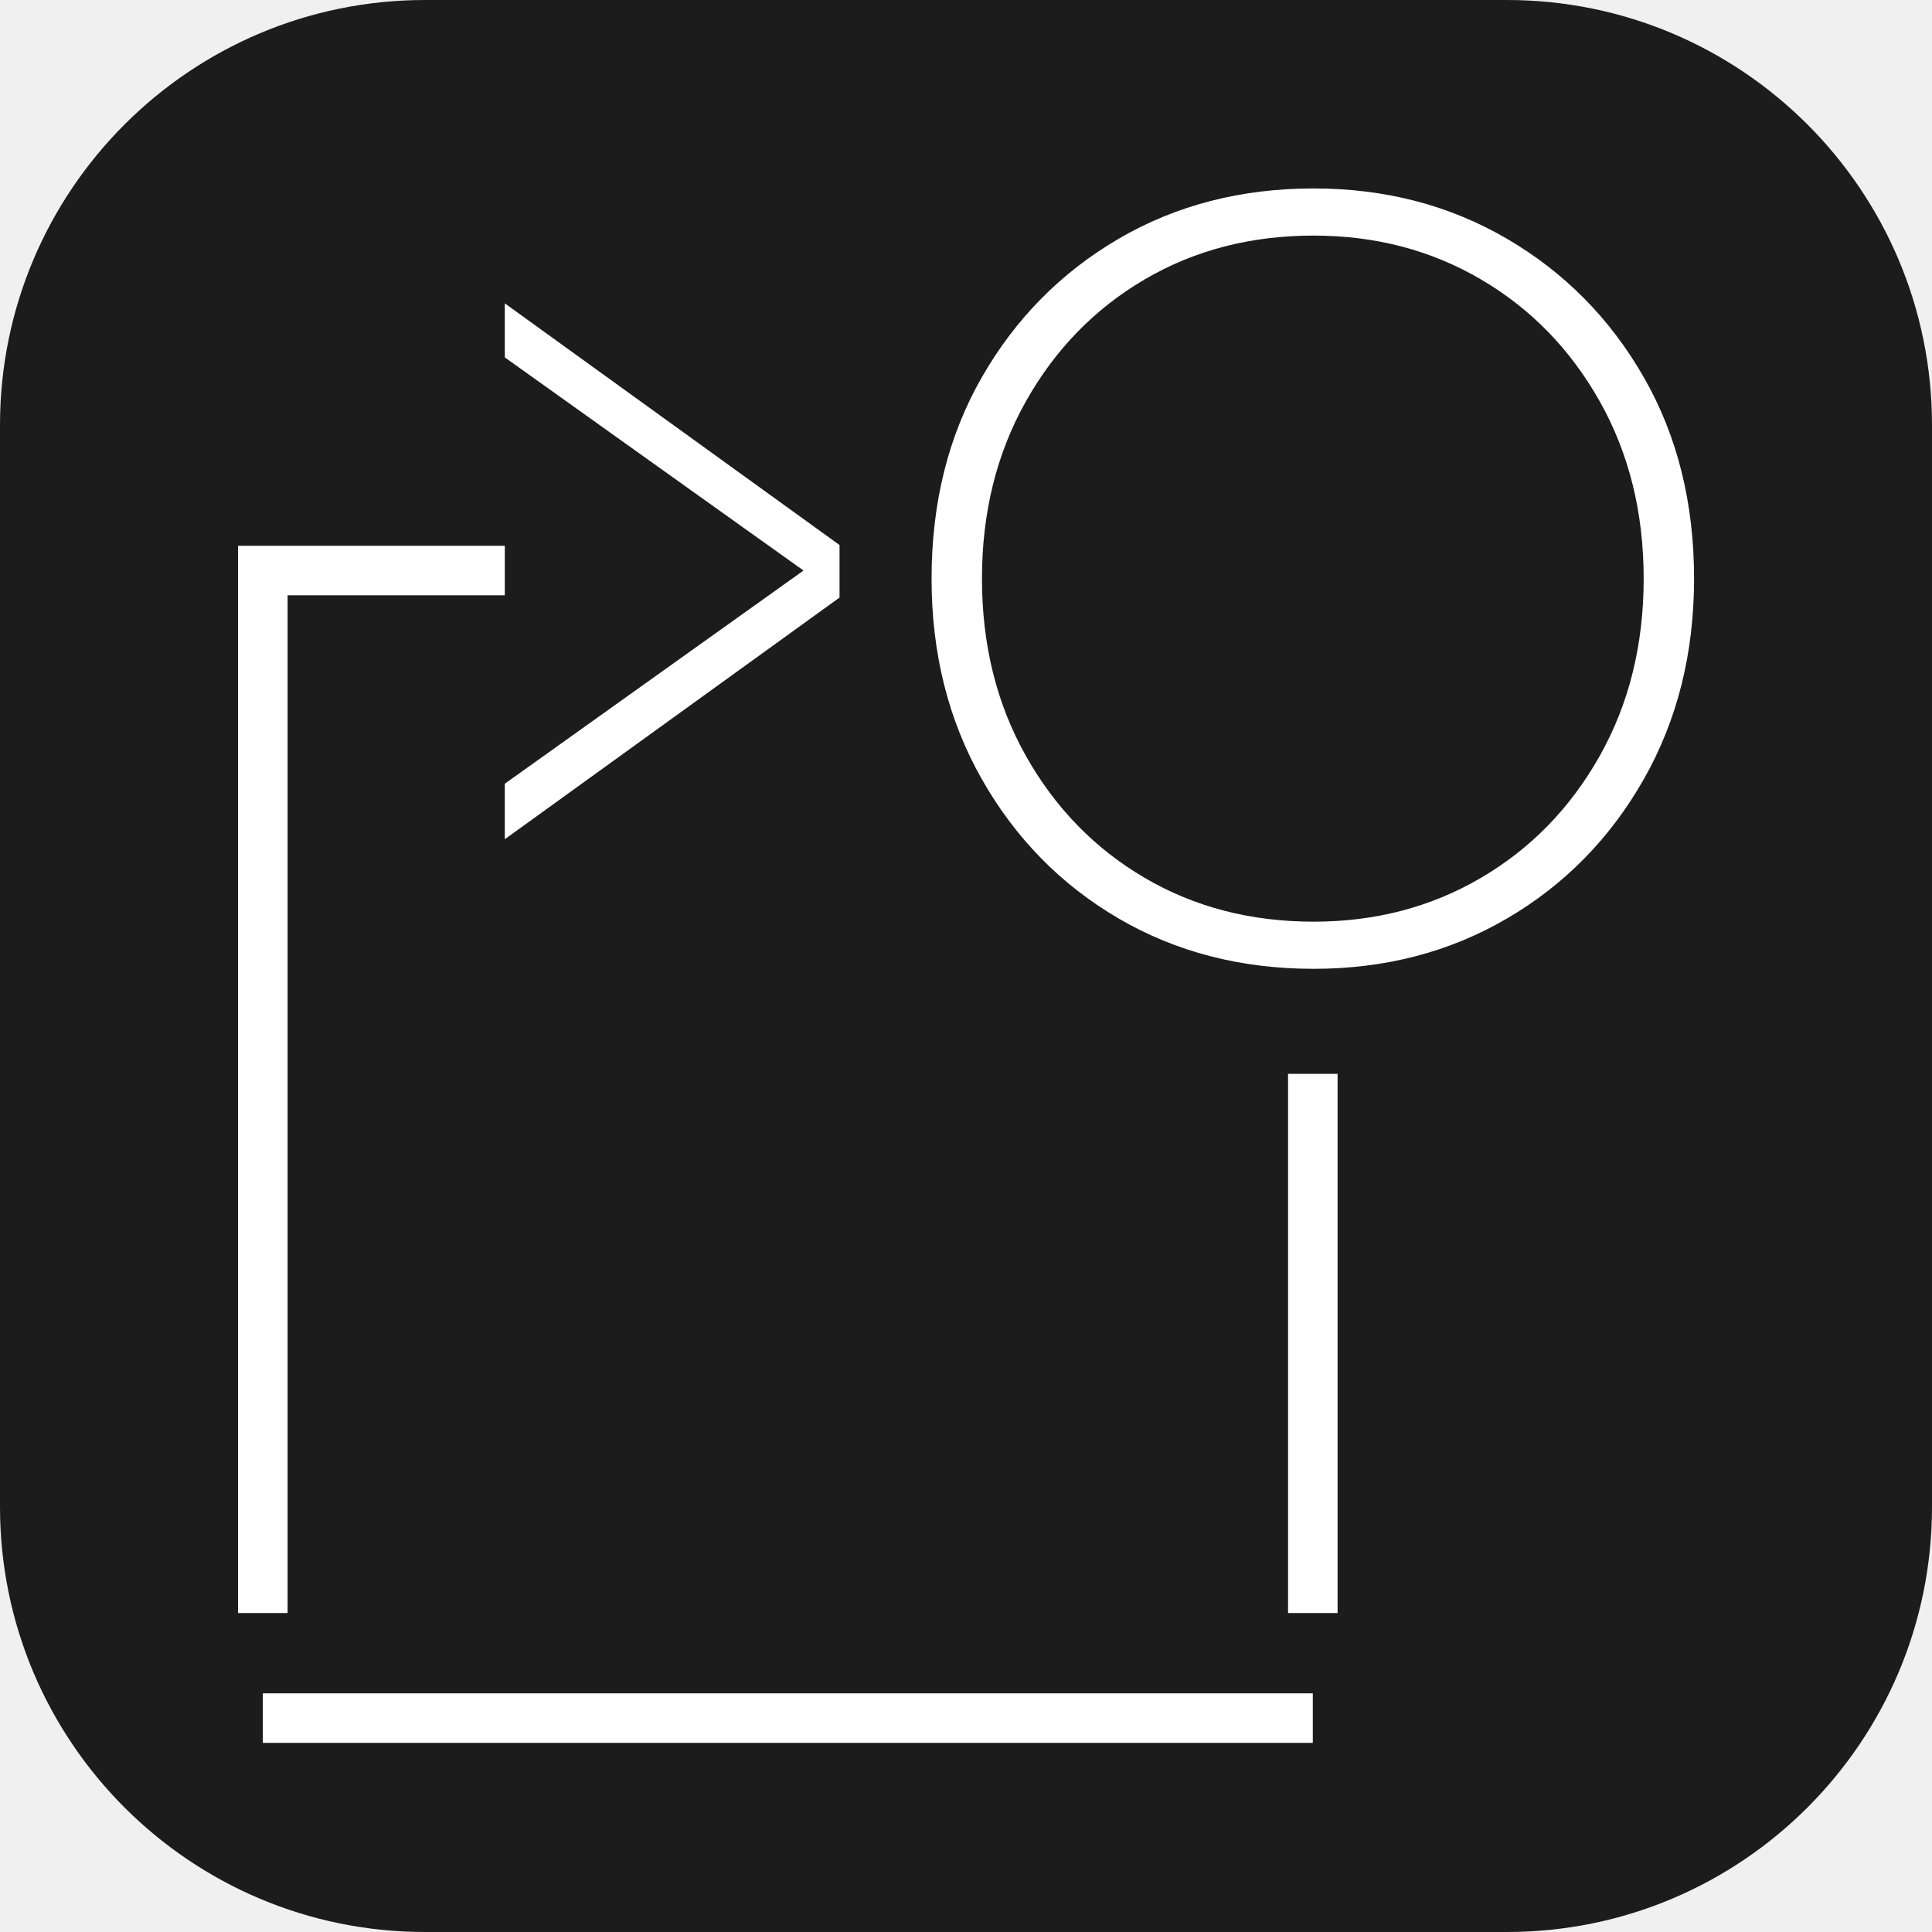
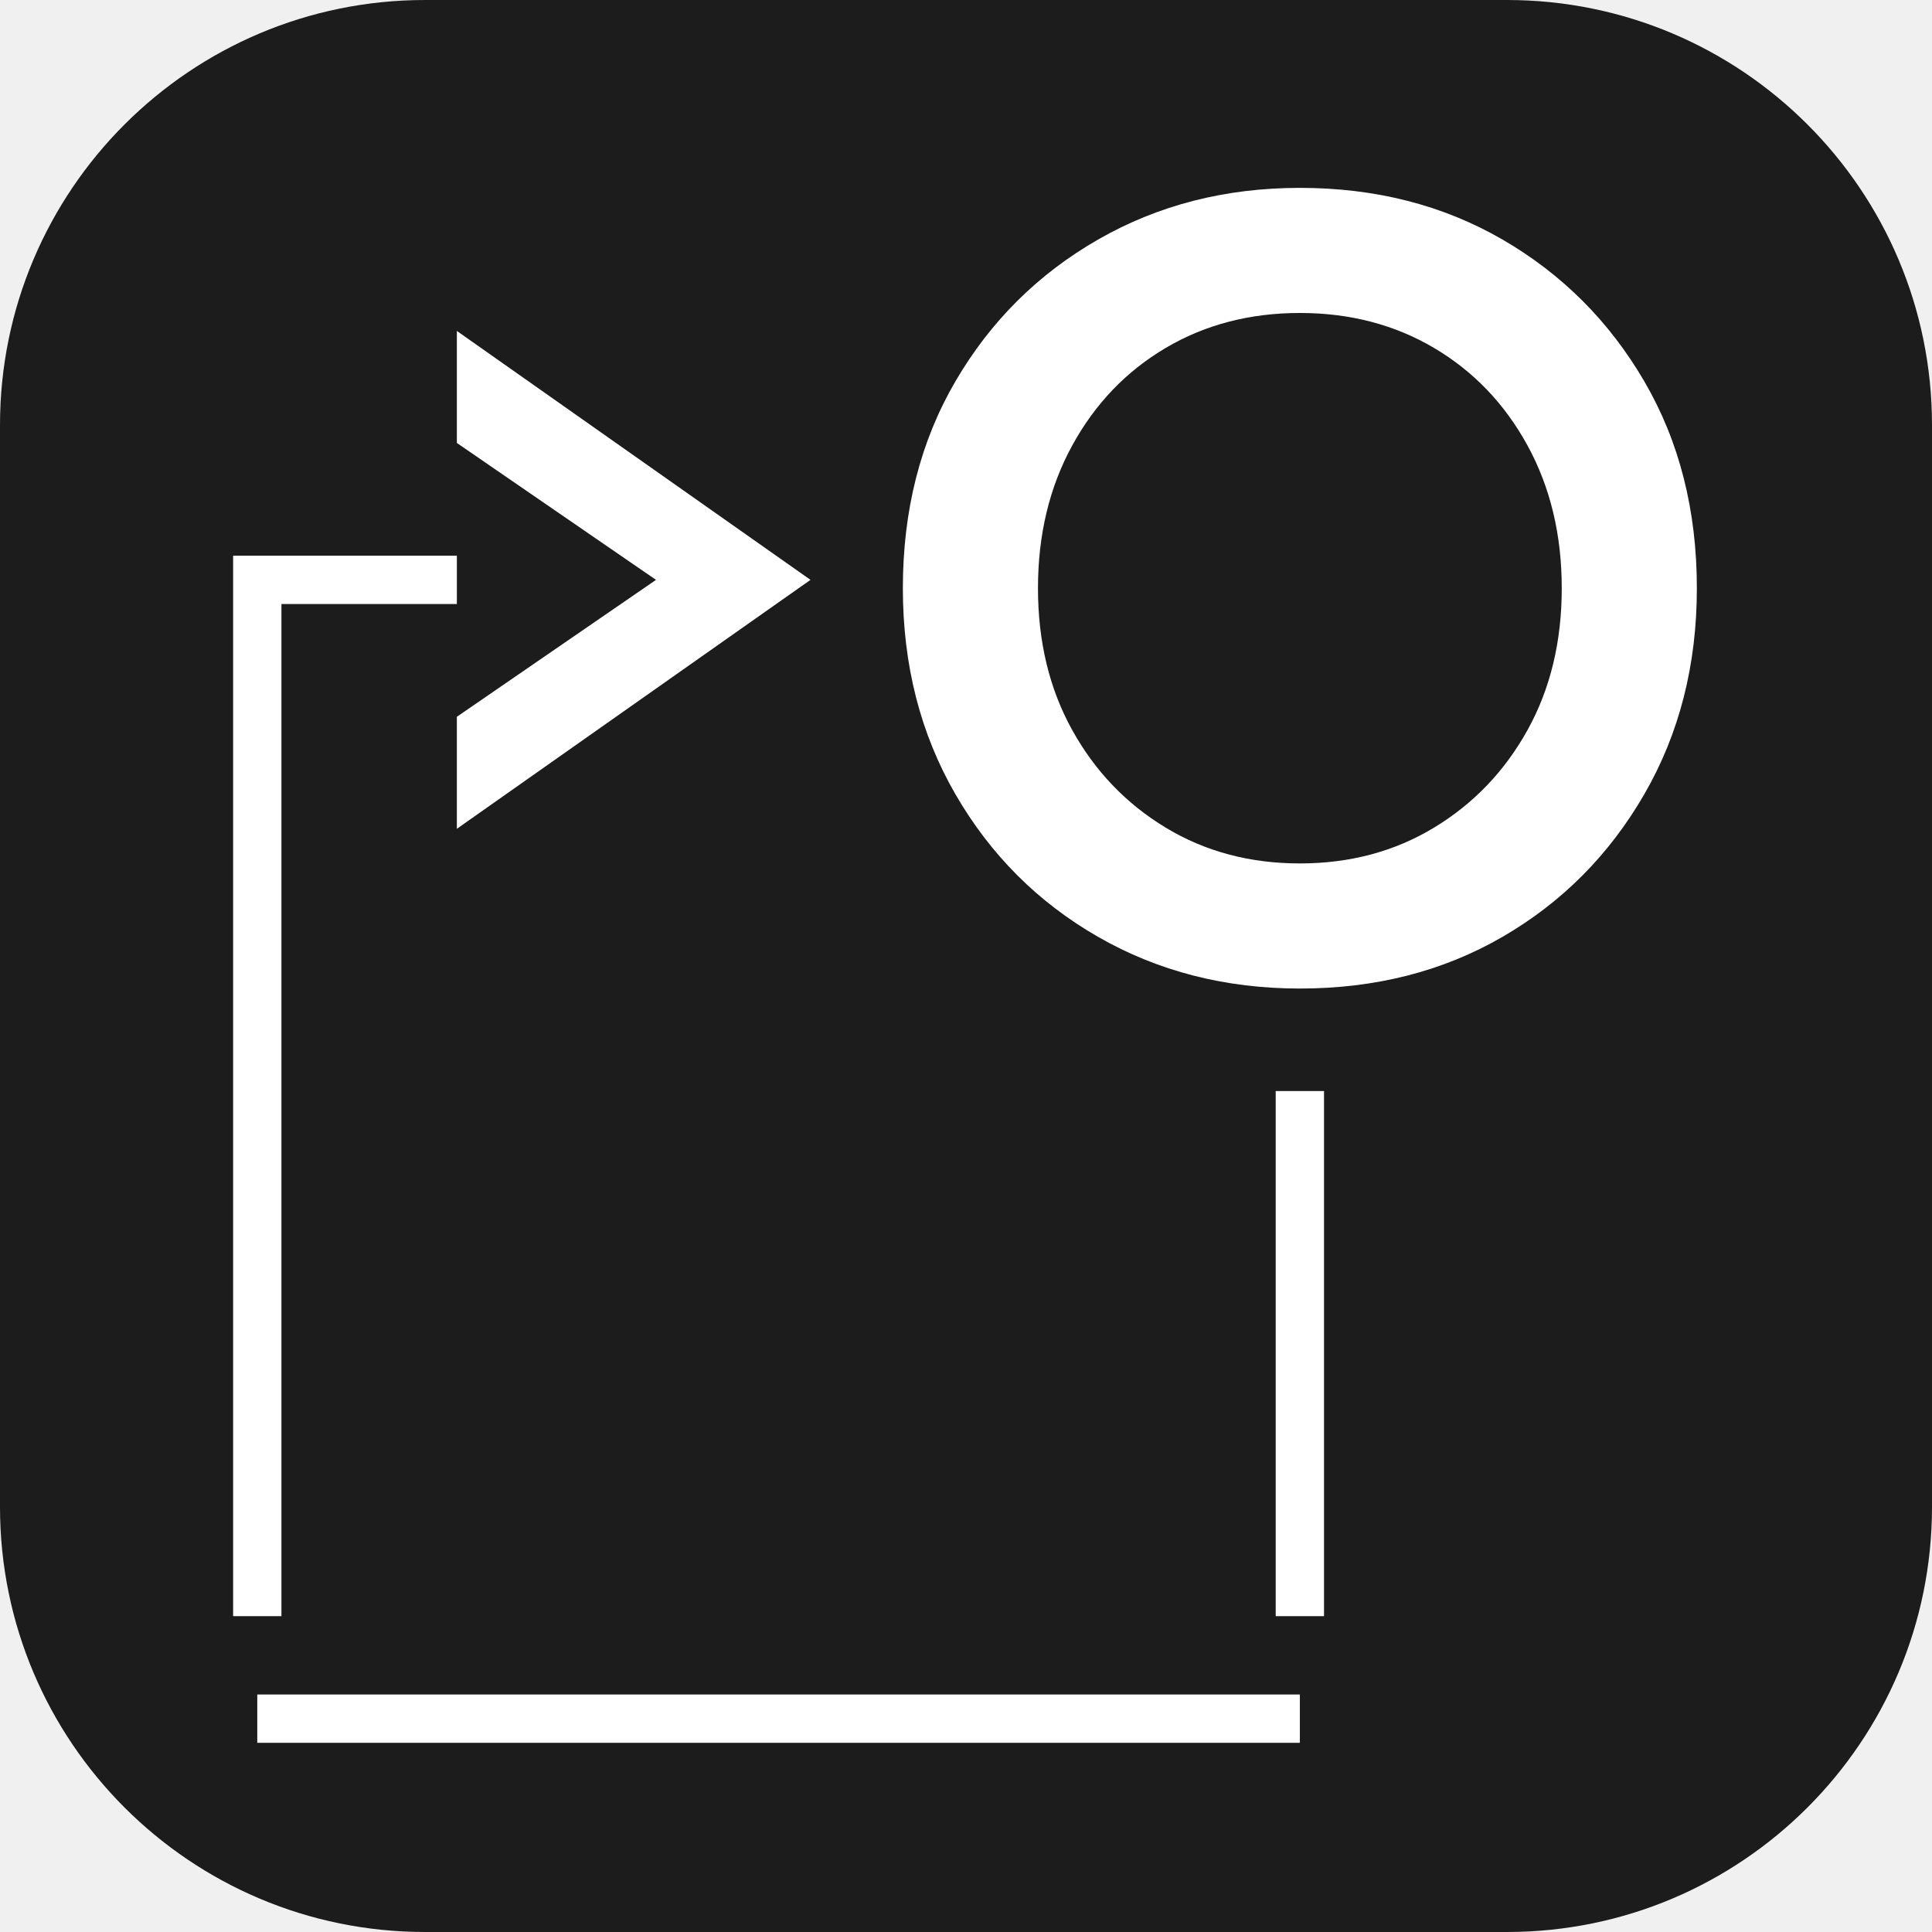
- <svg xmlns="http://www.w3.org/2000/svg" viewBox="57.4 -634.6 1287.1 1287.1" width="512" height="512" role="img" aria-label="Labo Codex">
-   <rect x="57.4" y="-634.6" width="1287.1" height="1287.1" rx="283.2" fill="#1c1c1c" />
+ <svg xmlns="http://www.w3.org/2000/svg" viewBox="53.3 -663.7 1319.4 1319.4" width="512" height="512" role="img" aria-label="Labo Codex">
+   <rect x="53.3" y="-663.7" width="1319.4" height="1319.4" rx="290.3" fill="#1c1c1c" />
  <g fill="#FFFFFF">
-     <polyline points="232.5,440 232.5,-254.5 393.7,-254.5" fill="none" stroke="#FFFFFF" stroke-width="33" stroke-linejoin="miter" stroke-linecap="butt" />
-     <polygon points="393.7,-396.5 393.7,-432.5 616.7,-271.5 616.7,-271.5 616.7,-236.5 616.7,-236.5 393.7,-75.5 393.7,-112.5 592.7,-254.5" />
-     <g transform="translate(-1358.0,0)">
-       <path d="M2036.012 -249.114Q2036.012 -324.932 2069.588 -383.42Q2103.164 -441.907 2160.569 -475.484Q2217.973 -509.06 2290.542 -509.06Q2362.027 -509.06 2419.431 -475.484Q2476.836 -441.907 2510.412 -383.42Q2543.988 -324.932 2543.988 -249.114Q2543.988 -174.38 2510.412 -115.351Q2476.836 -56.322 2419.431 -22.745Q2362.027 10.831 2290.542 10.831Q2217.973 10.831 2160.569 -22.745Q2103.164 -56.322 2069.588 -115.351Q2036.012 -174.38 2036.012 -249.114ZM2069.588 -249.114Q2069.588 -183.045 2098.832 -131.056Q2128.076 -79.067 2177.899 -49.823Q2227.721 -20.579 2290.542 -20.579Q2352.279 -20.579 2402.101 -49.823Q2451.924 -79.067 2481.168 -131.056Q2510.412 -183.045 2510.412 -249.114Q2510.412 -315.184 2481.168 -367.173Q2451.924 -419.162 2402.101 -448.406Q2352.279 -477.65 2290.542 -477.65Q2227.721 -477.65 2177.899 -448.406Q2128.076 -419.162 2098.832 -367.173Q2069.588 -315.184 2069.588 -249.114Z" />
-       <line x1="2290.0" y1="80.8" x2="2290.0" y2="440.0" stroke="#FFFFFF" stroke-width="33" />
+     <polyline points="229.0,440 229.0,-267.7 365.3,-267.7" fill="none" stroke="#FFFFFF" stroke-width="33" stroke-linejoin="miter" stroke-linecap="butt" />
+     <polygon points="365.3,-97.7 365.3,-174.2 501.3,-267.7 365.3,-361.2 365.3,-437.7 606.8,-267.7" />
+     <g transform="translate(-1378.0,0)">
+       <path d="M2047.881 -262.005Q2047.881 -341.746 2083.765 -403.261Q2119.648 -464.775 2181.162 -500.089Q2242.677 -535.402 2319.0 -535.402Q2396.462 -535.402 2457.407 -500.089Q2518.352 -464.775 2554.235 -403.261Q2590.119 -341.746 2590.119 -262.005Q2590.119 -183.404 2554.235 -121.32Q2518.352 -59.236 2457.407 -23.922Q2396.462 11.392 2319.0 11.392Q2242.677 11.392 2181.162 -23.922Q2119.648 -59.236 2083.765 -121.32Q2047.881 -183.404 2047.881 -262.005ZM2140.153 -262.005Q2140.153 -207.326 2163.505 -165.177Q2186.858 -123.029 2227.298 -98.537Q2267.738 -74.045 2319.0 -74.045Q2370.262 -74.045 2410.702 -98.537Q2451.142 -123.029 2474.495 -165.177Q2497.847 -207.326 2497.847 -262.005Q2497.847 -316.685 2474.495 -359.403Q2451.142 -402.121 2410.702 -426.044Q2370.262 -449.966 2319.0 -449.966Q2267.738 -449.966 2227.298 -426.044Q2186.858 -402.121 2163.505 -359.403Q2140.153 -316.685 2140.153 -262.005Z" />
+       <line x1="2319.0" y1="81.4" x2="2319.0" y2="440.0" stroke="#FFFFFF" stroke-width="33" />
    </g>
-     <line x1="232.5" y1="510" x2="932.0" y2="510" stroke="#FFFFFF" stroke-width="33" />
+     <line x1="229.0" y1="510" x2="941.0" y2="510" stroke="#FFFFFF" stroke-width="33" />
  </g>
</svg>
